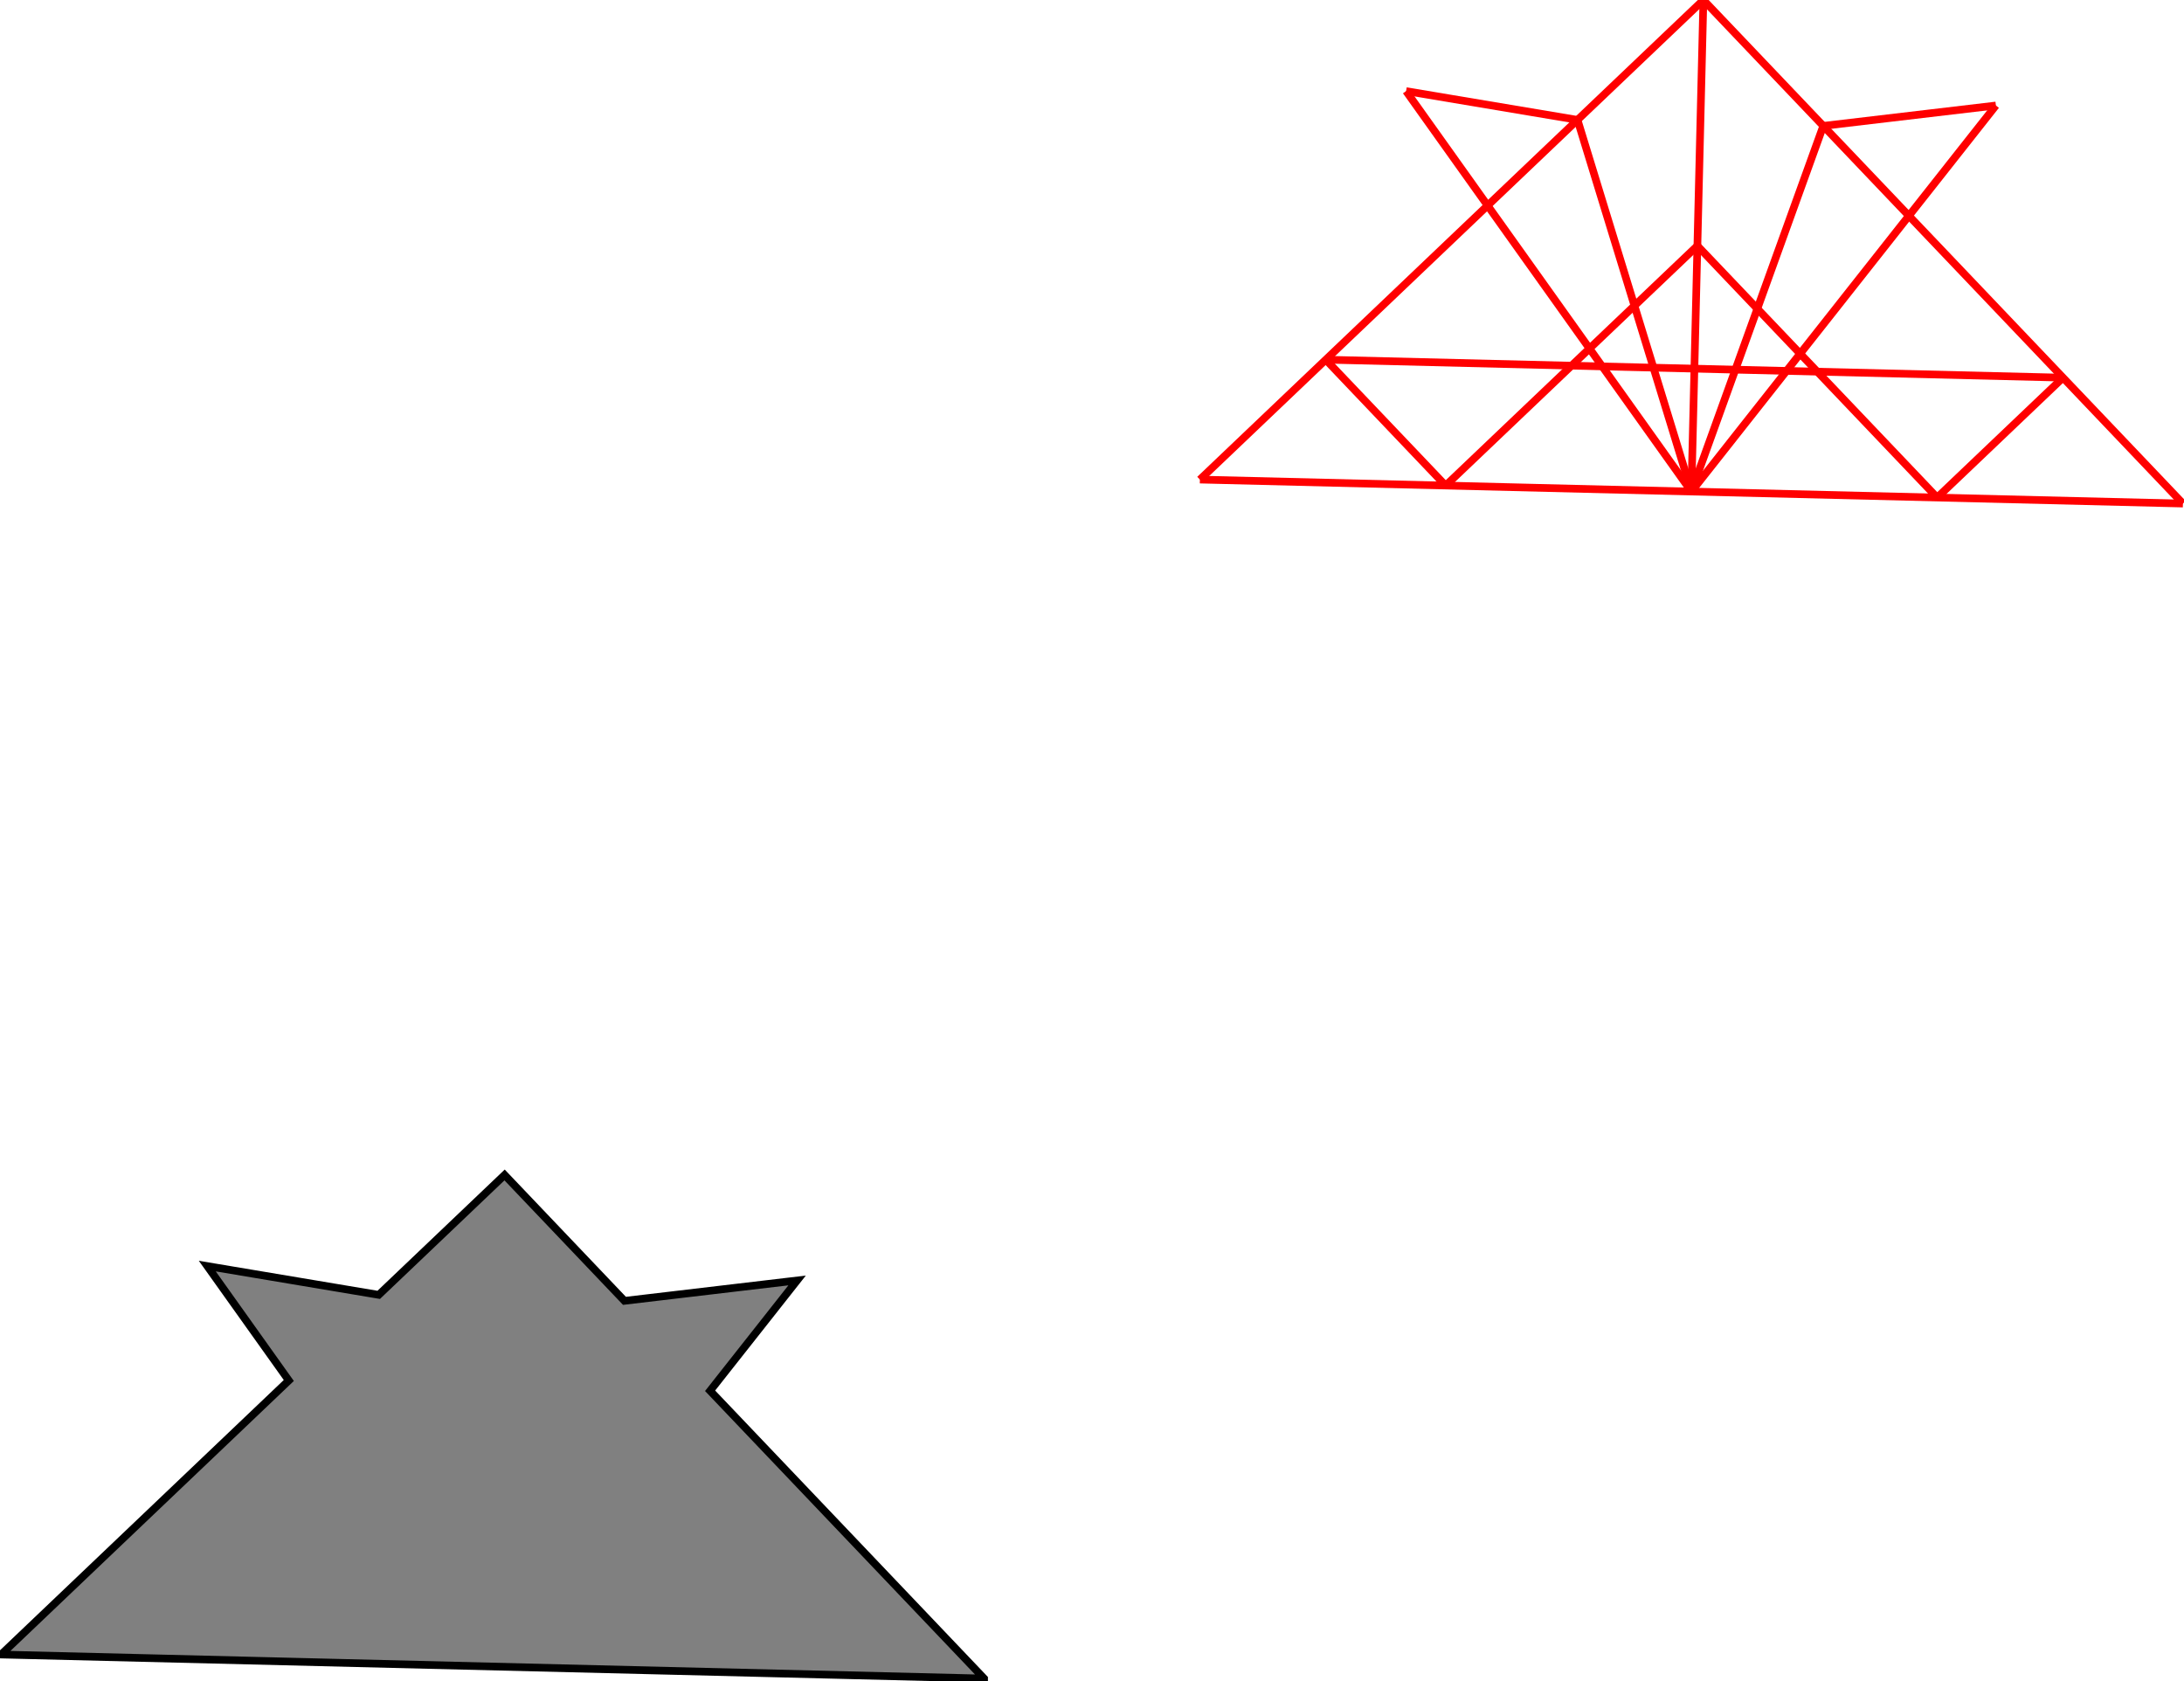
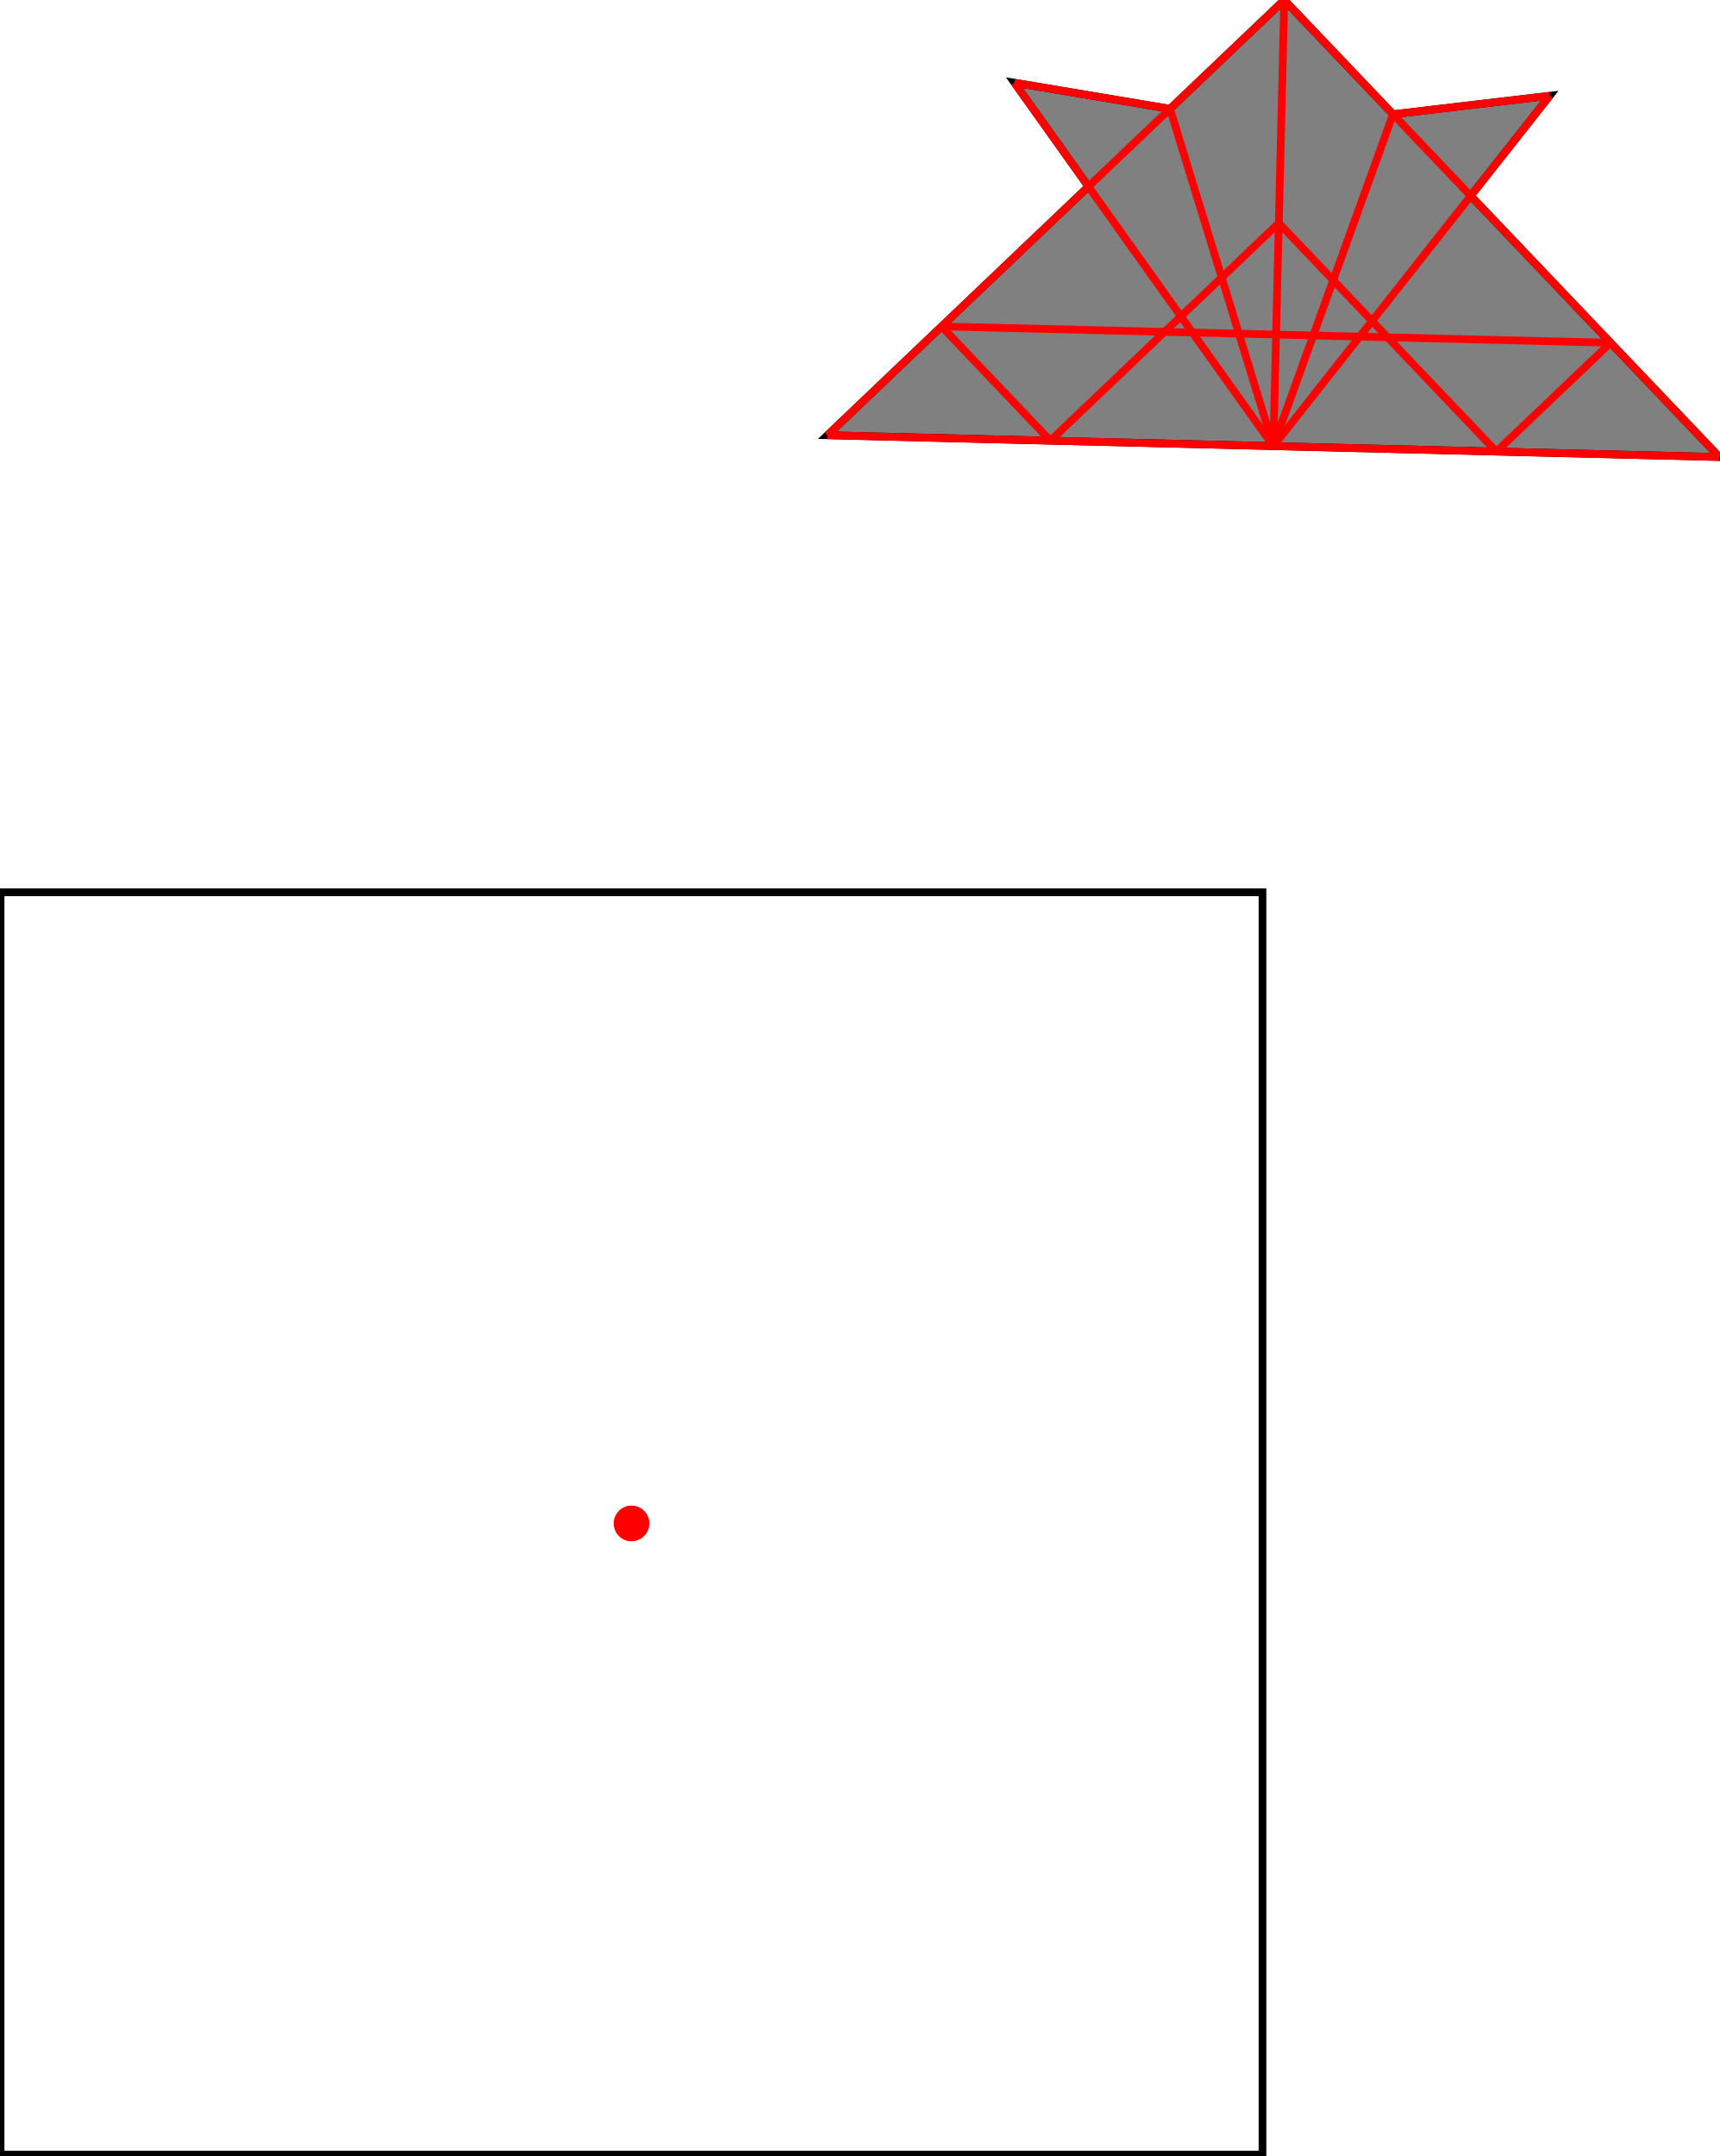
- <svg xmlns="http://www.w3.org/2000/svg" height="384.615" stroke-opacity="1" viewBox="0 0 500 385" font-size="1" width="500" stroke="rgb(0,0,0)" version="1.1">
+ <svg xmlns="http://www.w3.org/2000/svg" height="626.582" stroke-opacity="1" viewBox="0 0 500 627" font-size="1" width="500" stroke="rgb(0,0,0)" version="1.1">
  <defs />
-   <g stroke-linejoin="miter" stroke-opacity="1.0" fill-opacity="1.0" stroke="rgb(0,0,0)" stroke-width="1.754" fill="rgb(128,128,128)" stroke-linecap="butt" stroke-miterlimit="10.0">
-     <path d="M 225.275,384.615 l -62.794,-65.934 l 19.937,-25.275 l -39.56,4.67 l -27.473,-28.846 l -28.846,27.473 l -39.286,-6.593 l 18.681,26.217 l -65.934,62.794 l 225.275,5.495 Z" />
+   <g stroke-linejoin="miter" stroke-opacity="1.0" fill-opacity="0.0" stroke="rgb(0,0,0)" stroke-width="2.239" fill="rgb(0,0,0)" stroke-linecap="butt" stroke-miterlimit="10.0">
+     <path d="M 367.089,626.582 l -0,-367.089 h -367.089 l -0,367.089 Z" />
  </g>
-   <g stroke-linejoin="miter" stroke-opacity="1.0" fill-opacity="0.0" stroke="rgb(255,0,0)" stroke-width="1.754" fill="rgb(0,0,0)" stroke-linecap="butt" stroke-miterlimit="10.0">
-     <path d="M 361.264,27.473 l -39.286,-6.593 " />
+   <g stroke-linejoin="miter" stroke-opacity="1.0" fill-opacity="1.0" stroke="rgb(0,0,0)" stroke-width="2.239" fill="rgb(128,128,128)" stroke-linecap="butt" stroke-miterlimit="10.0">
+     <path d="M 500,132.911 l -72.333,-75.949 l 22.966,-29.114 l -45.57,5.38 l -31.646,-33.228 l -33.228,31.646 l -45.253,-7.595 l 21.519,30.199 l -75.949,72.333 l 259.494,6.329 Z" />
  </g>
-   <g stroke-linejoin="miter" stroke-opacity="1.0" fill-opacity="0.0" stroke="rgb(255,0,0)" stroke-width="1.754" fill="rgb(0,0,0)" stroke-linecap="butt" stroke-miterlimit="10.0">
-     <path d="M 417.582,28.846 l 39.56,-4.67 " />
+   <g stroke-linejoin="miter" stroke-opacity="1.0" fill-opacity="1.0" stroke="rgb(0,0,0)" stroke-width="0.0" fill="rgb(255,0,0)" stroke-linecap="butt" stroke-miterlimit="10.0">
+     <path d="M 188.734,443.038 c 0,-2.866 -2.324,-5.19 -5.19 -5.19c -2.866,-0 -5.19,2.324 -5.19 5.19c -0,2.866 2.324,5.19 5.19 5.19c 2.866,0 5.19,-2.324 5.19 -5.19Z" />
  </g>
-   <g stroke-linejoin="miter" stroke-opacity="1.0" fill-opacity="0.0" stroke="rgb(255,0,0)" stroke-width="1.754" fill="rgb(0,0,0)" stroke-linecap="butt" stroke-miterlimit="10.0">
-     <path d="M 472.527,86.538 l -168.956,-4.121 " />
+   <g stroke-linejoin="miter" stroke-opacity="1.0" fill-opacity="0.0" stroke="rgb(255,0,0)" stroke-width="2.239" fill="rgb(0,0,0)" stroke-linecap="butt" stroke-miterlimit="10.0">
+     <path d="M 340.19,31.646 l -45.253,-7.595 " />
  </g>
-   <g stroke-linejoin="miter" stroke-opacity="1.0" fill-opacity="0.0" stroke="rgb(255,0,0)" stroke-width="1.754" fill="rgb(0,0,0)" stroke-linecap="butt" stroke-miterlimit="10.0">
-     <path d="M 500,115.385 l -225.275,-5.495 " />
+   <g stroke-linejoin="miter" stroke-opacity="1.0" fill-opacity="0.0" stroke="rgb(255,0,0)" stroke-width="2.239" fill="rgb(0,0,0)" stroke-linecap="butt" stroke-miterlimit="10.0">
+     <path d="M 405.063,33.228 l 45.57,-5.38 " />
  </g>
-   <g stroke-linejoin="miter" stroke-opacity="1.0" fill-opacity="0.0" stroke="rgb(255,0,0)" stroke-width="1.754" fill="rgb(0,0,0)" stroke-linecap="butt" stroke-miterlimit="10.0">
-     <path d="M 500,115.385 l -109.89,-115.385 " />
+   <g stroke-linejoin="miter" stroke-opacity="1.0" fill-opacity="0.0" stroke="rgb(255,0,0)" stroke-width="2.239" fill="rgb(0,0,0)" stroke-linecap="butt" stroke-miterlimit="10.0">
+     <path d="M 468.354,99.683 l -194.62,-4.747 " />
  </g>
-   <g stroke-linejoin="miter" stroke-opacity="1.0" fill-opacity="0.0" stroke="rgb(255,0,0)" stroke-width="1.754" fill="rgb(0,0,0)" stroke-linecap="butt" stroke-miterlimit="10.0">
-     <path d="M 443.681,114.011 l -54.945,-57.692 " />
+   <g stroke-linejoin="miter" stroke-opacity="1.0" fill-opacity="0.0" stroke="rgb(255,0,0)" stroke-width="2.239" fill="rgb(0,0,0)" stroke-linecap="butt" stroke-miterlimit="10.0">
+     <path d="M 500,132.911 l -259.494,-6.329 " />
  </g>
-   <g stroke-linejoin="miter" stroke-opacity="1.0" fill-opacity="0.0" stroke="rgb(255,0,0)" stroke-width="1.754" fill="rgb(0,0,0)" stroke-linecap="butt" stroke-miterlimit="10.0">
-     <path d="M 331.044,111.264 l -27.473,-28.846 " />
+   <g stroke-linejoin="miter" stroke-opacity="1.0" fill-opacity="0.0" stroke="rgb(255,0,0)" stroke-width="2.239" fill="rgb(0,0,0)" stroke-linecap="butt" stroke-miterlimit="10.0">
+     <path d="M 500,132.911 l -126.582,-132.911 " />
  </g>
-   <g stroke-linejoin="miter" stroke-opacity="1.0" fill-opacity="0.0" stroke="rgb(255,0,0)" stroke-width="1.754" fill="rgb(0,0,0)" stroke-linecap="butt" stroke-miterlimit="10.0">
-     <path d="M 387.363,112.637 l -65.385,-91.758 " />
+   <g stroke-linejoin="miter" stroke-opacity="1.0" fill-opacity="0.0" stroke="rgb(255,0,0)" stroke-width="2.239" fill="rgb(0,0,0)" stroke-linecap="butt" stroke-miterlimit="10.0">
+     <path d="M 435.127,131.329 l -63.291,-66.456 " />
  </g>
-   <g stroke-linejoin="miter" stroke-opacity="1.0" fill-opacity="0.0" stroke="rgb(255,0,0)" stroke-width="1.754" fill="rgb(0,0,0)" stroke-linecap="butt" stroke-miterlimit="10.0">
-     <path d="M 274.725,109.89 l 115.385,-109.89 " />
+   <g stroke-linejoin="miter" stroke-opacity="1.0" fill-opacity="0.0" stroke="rgb(255,0,0)" stroke-width="2.239" fill="rgb(0,0,0)" stroke-linecap="butt" stroke-miterlimit="10.0">
+     <path d="M 305.38,128.165 l -31.646,-33.228 " />
  </g>
-   <g stroke-linejoin="miter" stroke-opacity="1.0" fill-opacity="0.0" stroke="rgb(255,0,0)" stroke-width="1.754" fill="rgb(0,0,0)" stroke-linecap="butt" stroke-miterlimit="10.0">
-     <path d="M 331.044,111.264 l 57.692,-54.945 " />
+   <g stroke-linejoin="miter" stroke-opacity="1.0" fill-opacity="0.0" stroke="rgb(255,0,0)" stroke-width="2.239" fill="rgb(0,0,0)" stroke-linecap="butt" stroke-miterlimit="10.0">
+     <path d="M 370.253,129.747 l -75.317,-105.696 " />
  </g>
-   <g stroke-linejoin="miter" stroke-opacity="1.0" fill-opacity="0.0" stroke="rgb(255,0,0)" stroke-width="1.754" fill="rgb(0,0,0)" stroke-linecap="butt" stroke-miterlimit="10.0">
-     <path d="M 387.363,112.637 l -26.099,-85.165 " />
+   <g stroke-linejoin="miter" stroke-opacity="1.0" fill-opacity="0.0" stroke="rgb(255,0,0)" stroke-width="2.239" fill="rgb(0,0,0)" stroke-linecap="butt" stroke-miterlimit="10.0">
+     <path d="M 240.506,126.582 l 132.911,-126.582 " />
  </g>
-   <g stroke-linejoin="miter" stroke-opacity="1.0" fill-opacity="0.0" stroke="rgb(255,0,0)" stroke-width="1.754" fill="rgb(0,0,0)" stroke-linecap="butt" stroke-miterlimit="10.0">
-     <path d="M 443.681,114.011 l 28.846,-27.473 " />
+   <g stroke-linejoin="miter" stroke-opacity="1.0" fill-opacity="0.0" stroke="rgb(255,0,0)" stroke-width="2.239" fill="rgb(0,0,0)" stroke-linecap="butt" stroke-miterlimit="10.0">
+     <path d="M 305.38,128.165 l 66.456,-63.291 " />
  </g>
-   <g stroke-linejoin="miter" stroke-opacity="1.0" fill-opacity="0.0" stroke="rgb(255,0,0)" stroke-width="1.754" fill="rgb(0,0,0)" stroke-linecap="butt" stroke-miterlimit="10.0">
-     <path d="M 387.363,112.637 l 69.78,-88.462 " />
+   <g stroke-linejoin="miter" stroke-opacity="1.0" fill-opacity="0.0" stroke="rgb(255,0,0)" stroke-width="2.239" fill="rgb(0,0,0)" stroke-linecap="butt" stroke-miterlimit="10.0">
+     <path d="M 370.253,129.747 l -30.063,-98.101 " />
  </g>
-   <g stroke-linejoin="miter" stroke-opacity="1.0" fill-opacity="0.0" stroke="rgb(255,0,0)" stroke-width="1.754" fill="rgb(0,0,0)" stroke-linecap="butt" stroke-miterlimit="10.0">
-     <path d="M 387.363,112.637 l 2.747,-112.637 " />
+   <g stroke-linejoin="miter" stroke-opacity="1.0" fill-opacity="0.0" stroke="rgb(255,0,0)" stroke-width="2.239" fill="rgb(0,0,0)" stroke-linecap="butt" stroke-miterlimit="10.0">
+     <path d="M 435.127,131.329 l 33.228,-31.646 " />
  </g>
-   <g stroke-linejoin="miter" stroke-opacity="1.0" fill-opacity="0.0" stroke="rgb(255,0,0)" stroke-width="1.754" fill="rgb(0,0,0)" stroke-linecap="butt" stroke-miterlimit="10.0">
-     <path d="M 387.363,112.637 l 30.22,-83.791 " />
+   <g stroke-linejoin="miter" stroke-opacity="1.0" fill-opacity="0.0" stroke="rgb(255,0,0)" stroke-width="2.239" fill="rgb(0,0,0)" stroke-linecap="butt" stroke-miterlimit="10.0">
+     <path d="M 370.253,129.747 l 80.38,-101.899 " />
+   </g>
+   <g stroke-linejoin="miter" stroke-opacity="1.0" fill-opacity="0.0" stroke="rgb(255,0,0)" stroke-width="2.239" fill="rgb(0,0,0)" stroke-linecap="butt" stroke-miterlimit="10.0">
+     <path d="M 370.253,129.747 l 3.165,-129.747 " />
+   </g>
+   <g stroke-linejoin="miter" stroke-opacity="1.0" fill-opacity="0.0" stroke="rgb(255,0,0)" stroke-width="2.239" fill="rgb(0,0,0)" stroke-linecap="butt" stroke-miterlimit="10.0">
+     <path d="M 370.253,129.747 l 34.81,-96.519 " />
  </g>
</svg>
